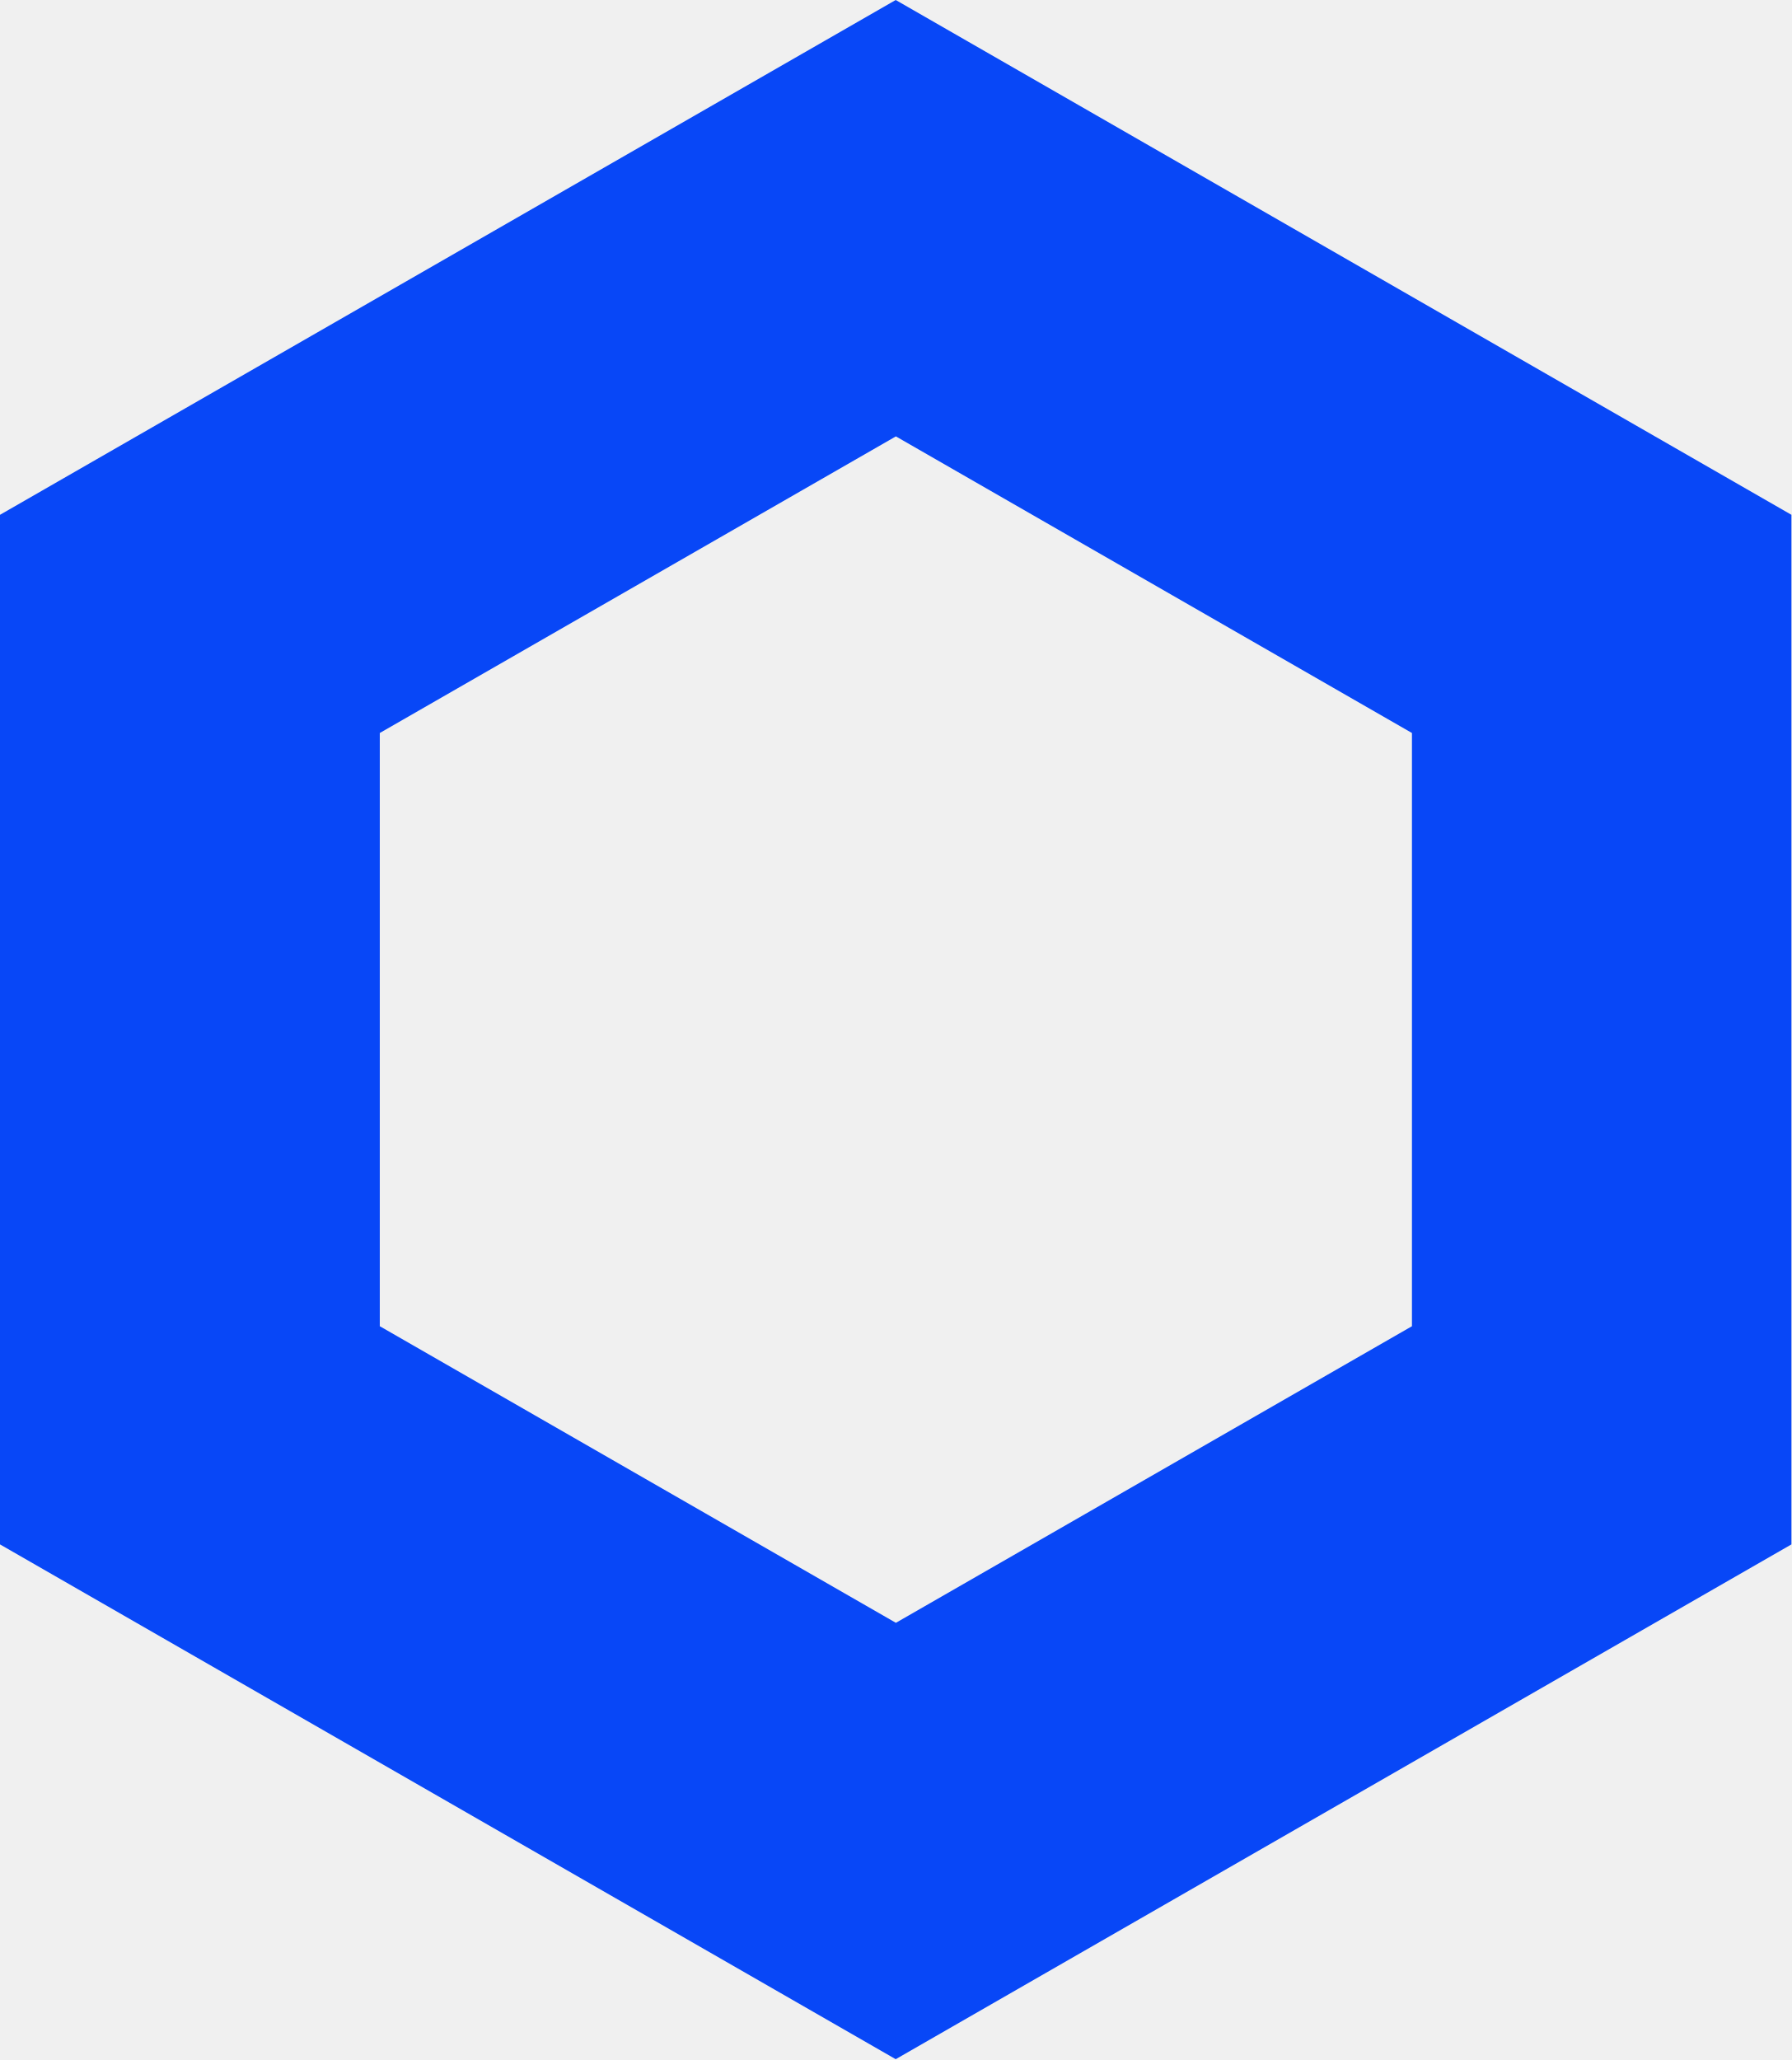
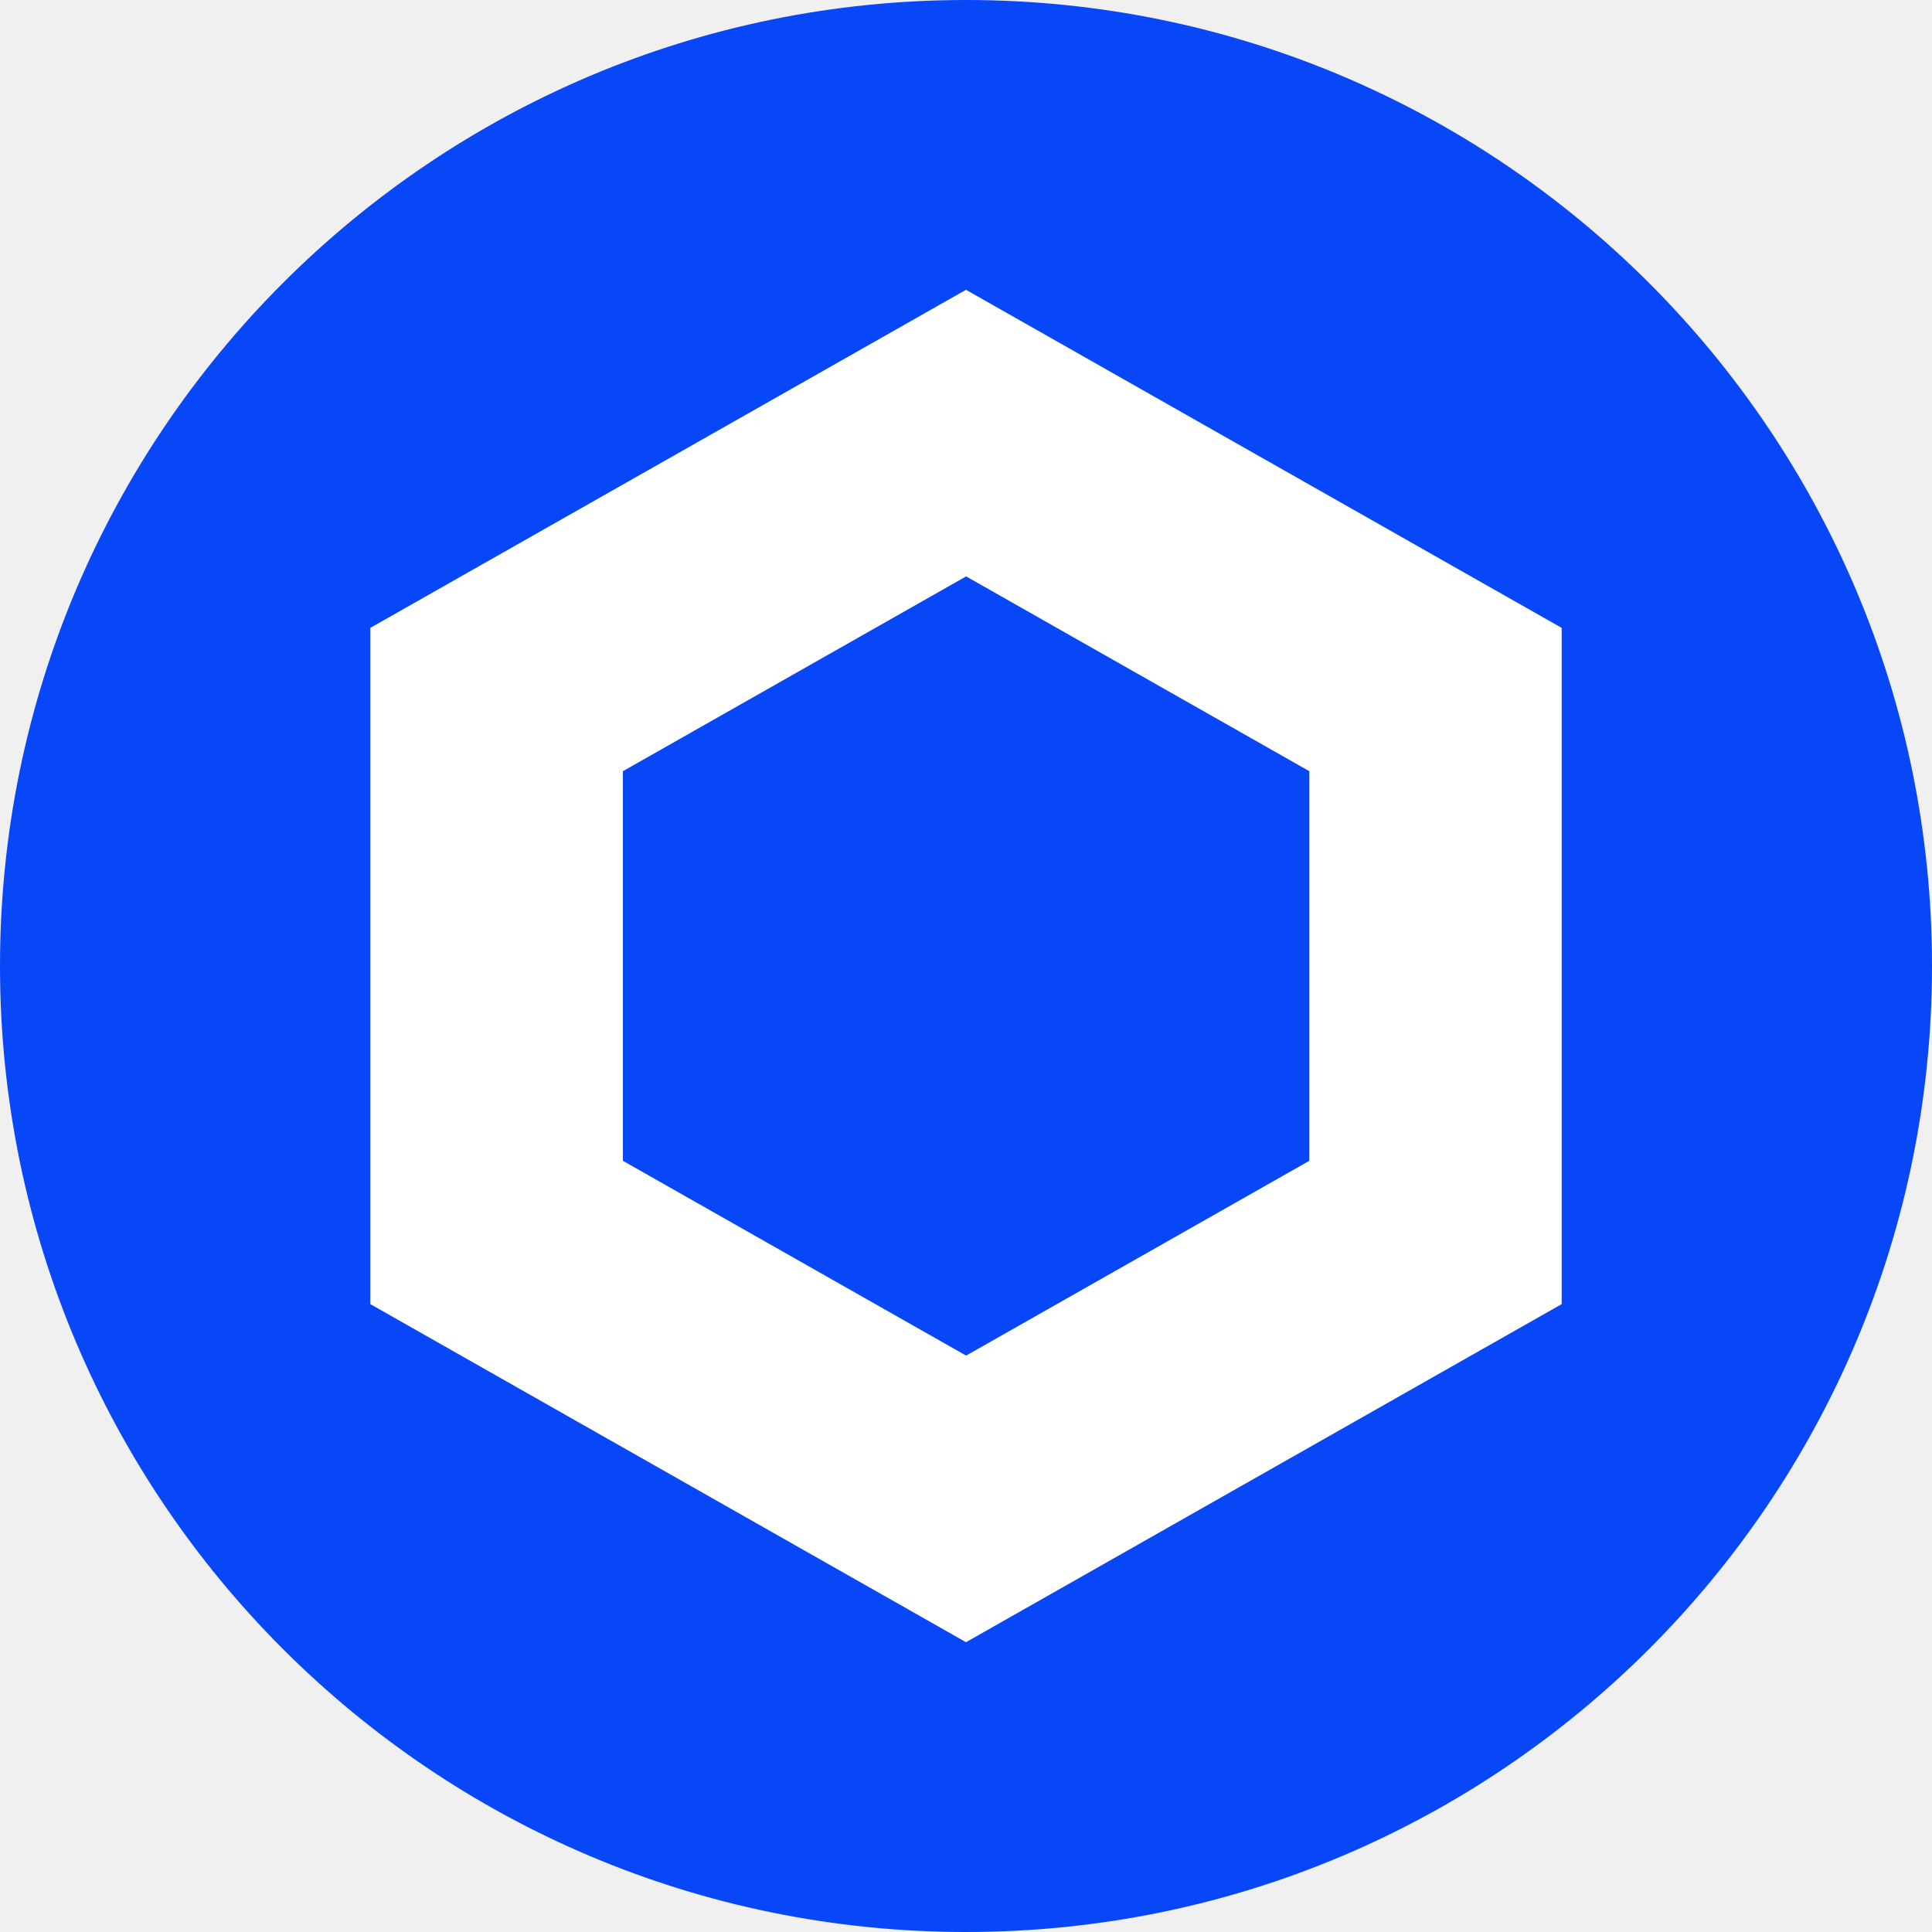
- <svg xmlns="http://www.w3.org/2000/svg" width="247" height="284" viewBox="0 0 247 284" fill="none">
-   <path d="M123.5 0L0 70.973V212.918L123.5 283.89L247 212.918V70.973L123.5 0ZM194.679 182.837L123.523 223.728L52.366 182.837V101.054L123.523 60.162L194.679 101.054V182.837Z" fill="#0847F7" />
+ <svg xmlns="http://www.w3.org/2000/svg" width="120" height="120" viewBox="0 0 120 120" fill="none">
+   <g clip-path="url(#clip0_21_961)">
+     <path d="M60 0C93.133 0 120 26.867 120 60C120 93.133 93.133 120 60 120C26.867 120 0 93.133 0 60C0 26.867 26.867 0 60 0Z" fill="#0847F7" />
+     <path d="M60 18L23 39V81L60 102L97 81V39L60 18ZM81.325 72.1L60.007 84.199L38.689 72.1V47.901L60.007 35.801L81.325 47.901V72.1Z" fill="white" />
+   </g>
+   <defs>
+     <clipPath id="clip0_21_961">
+       <rect width="120" height="120" fill="white" />
+     </clipPath>
+   </defs>
</svg>
